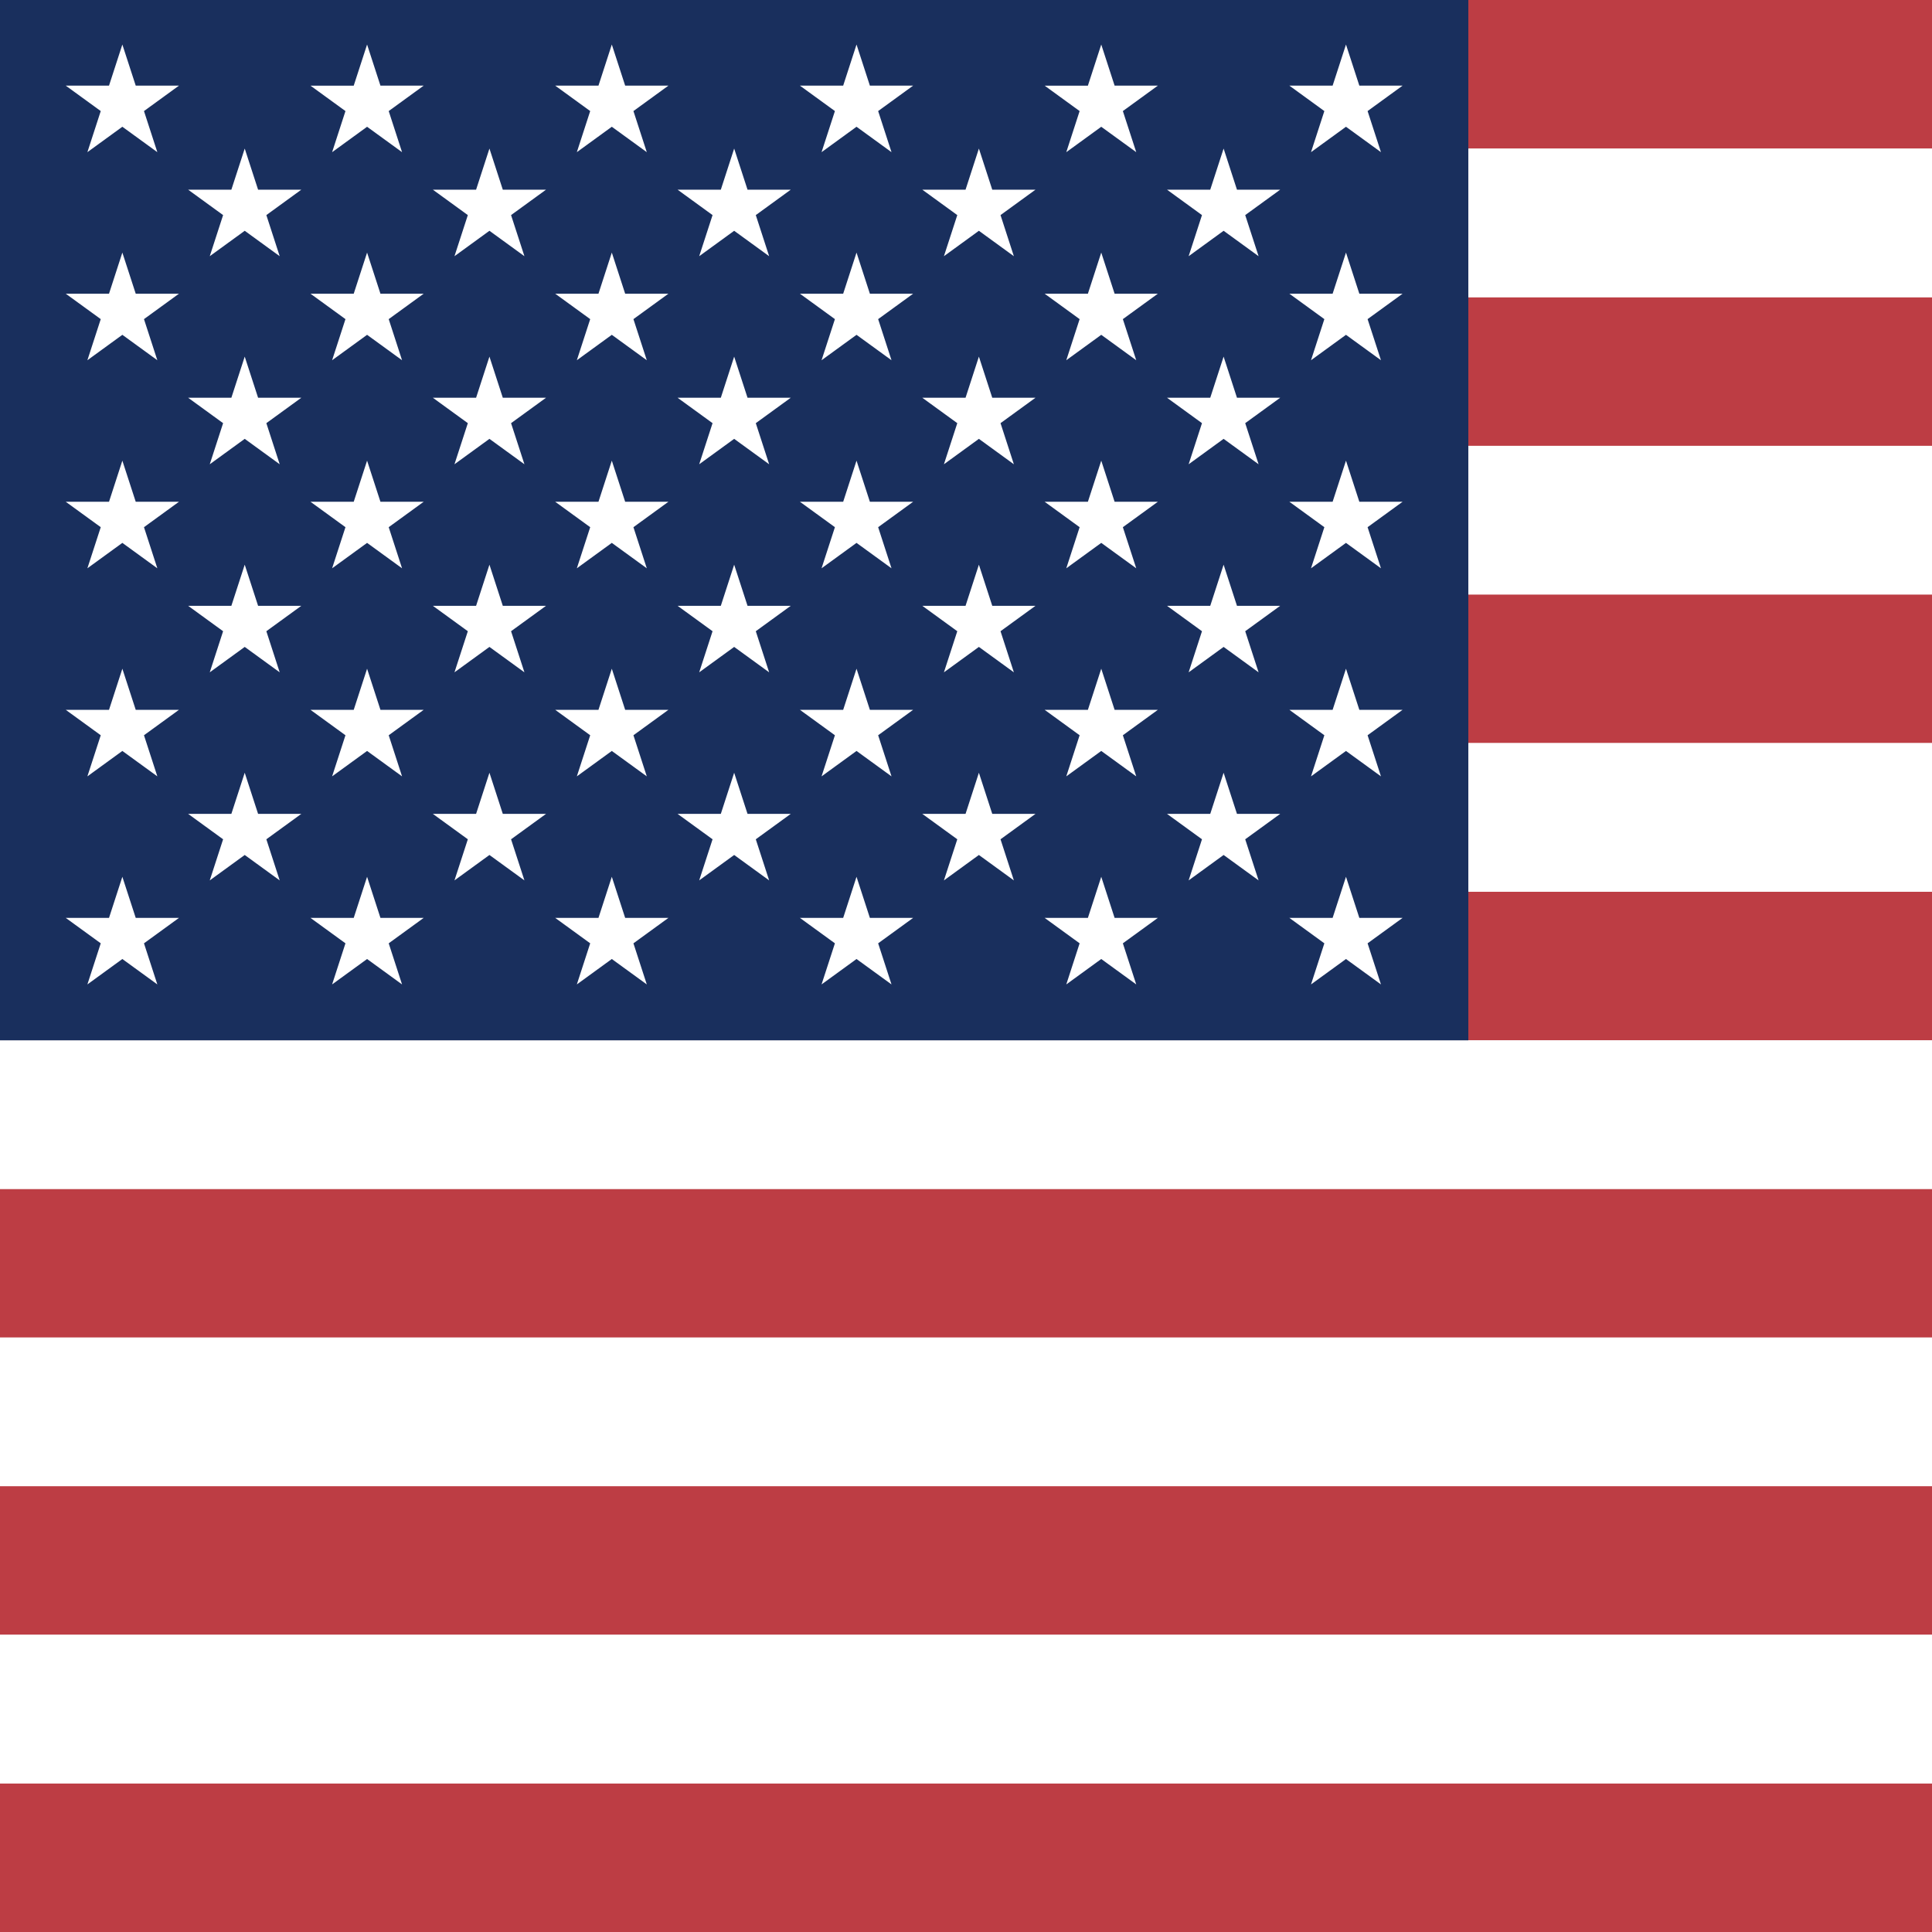
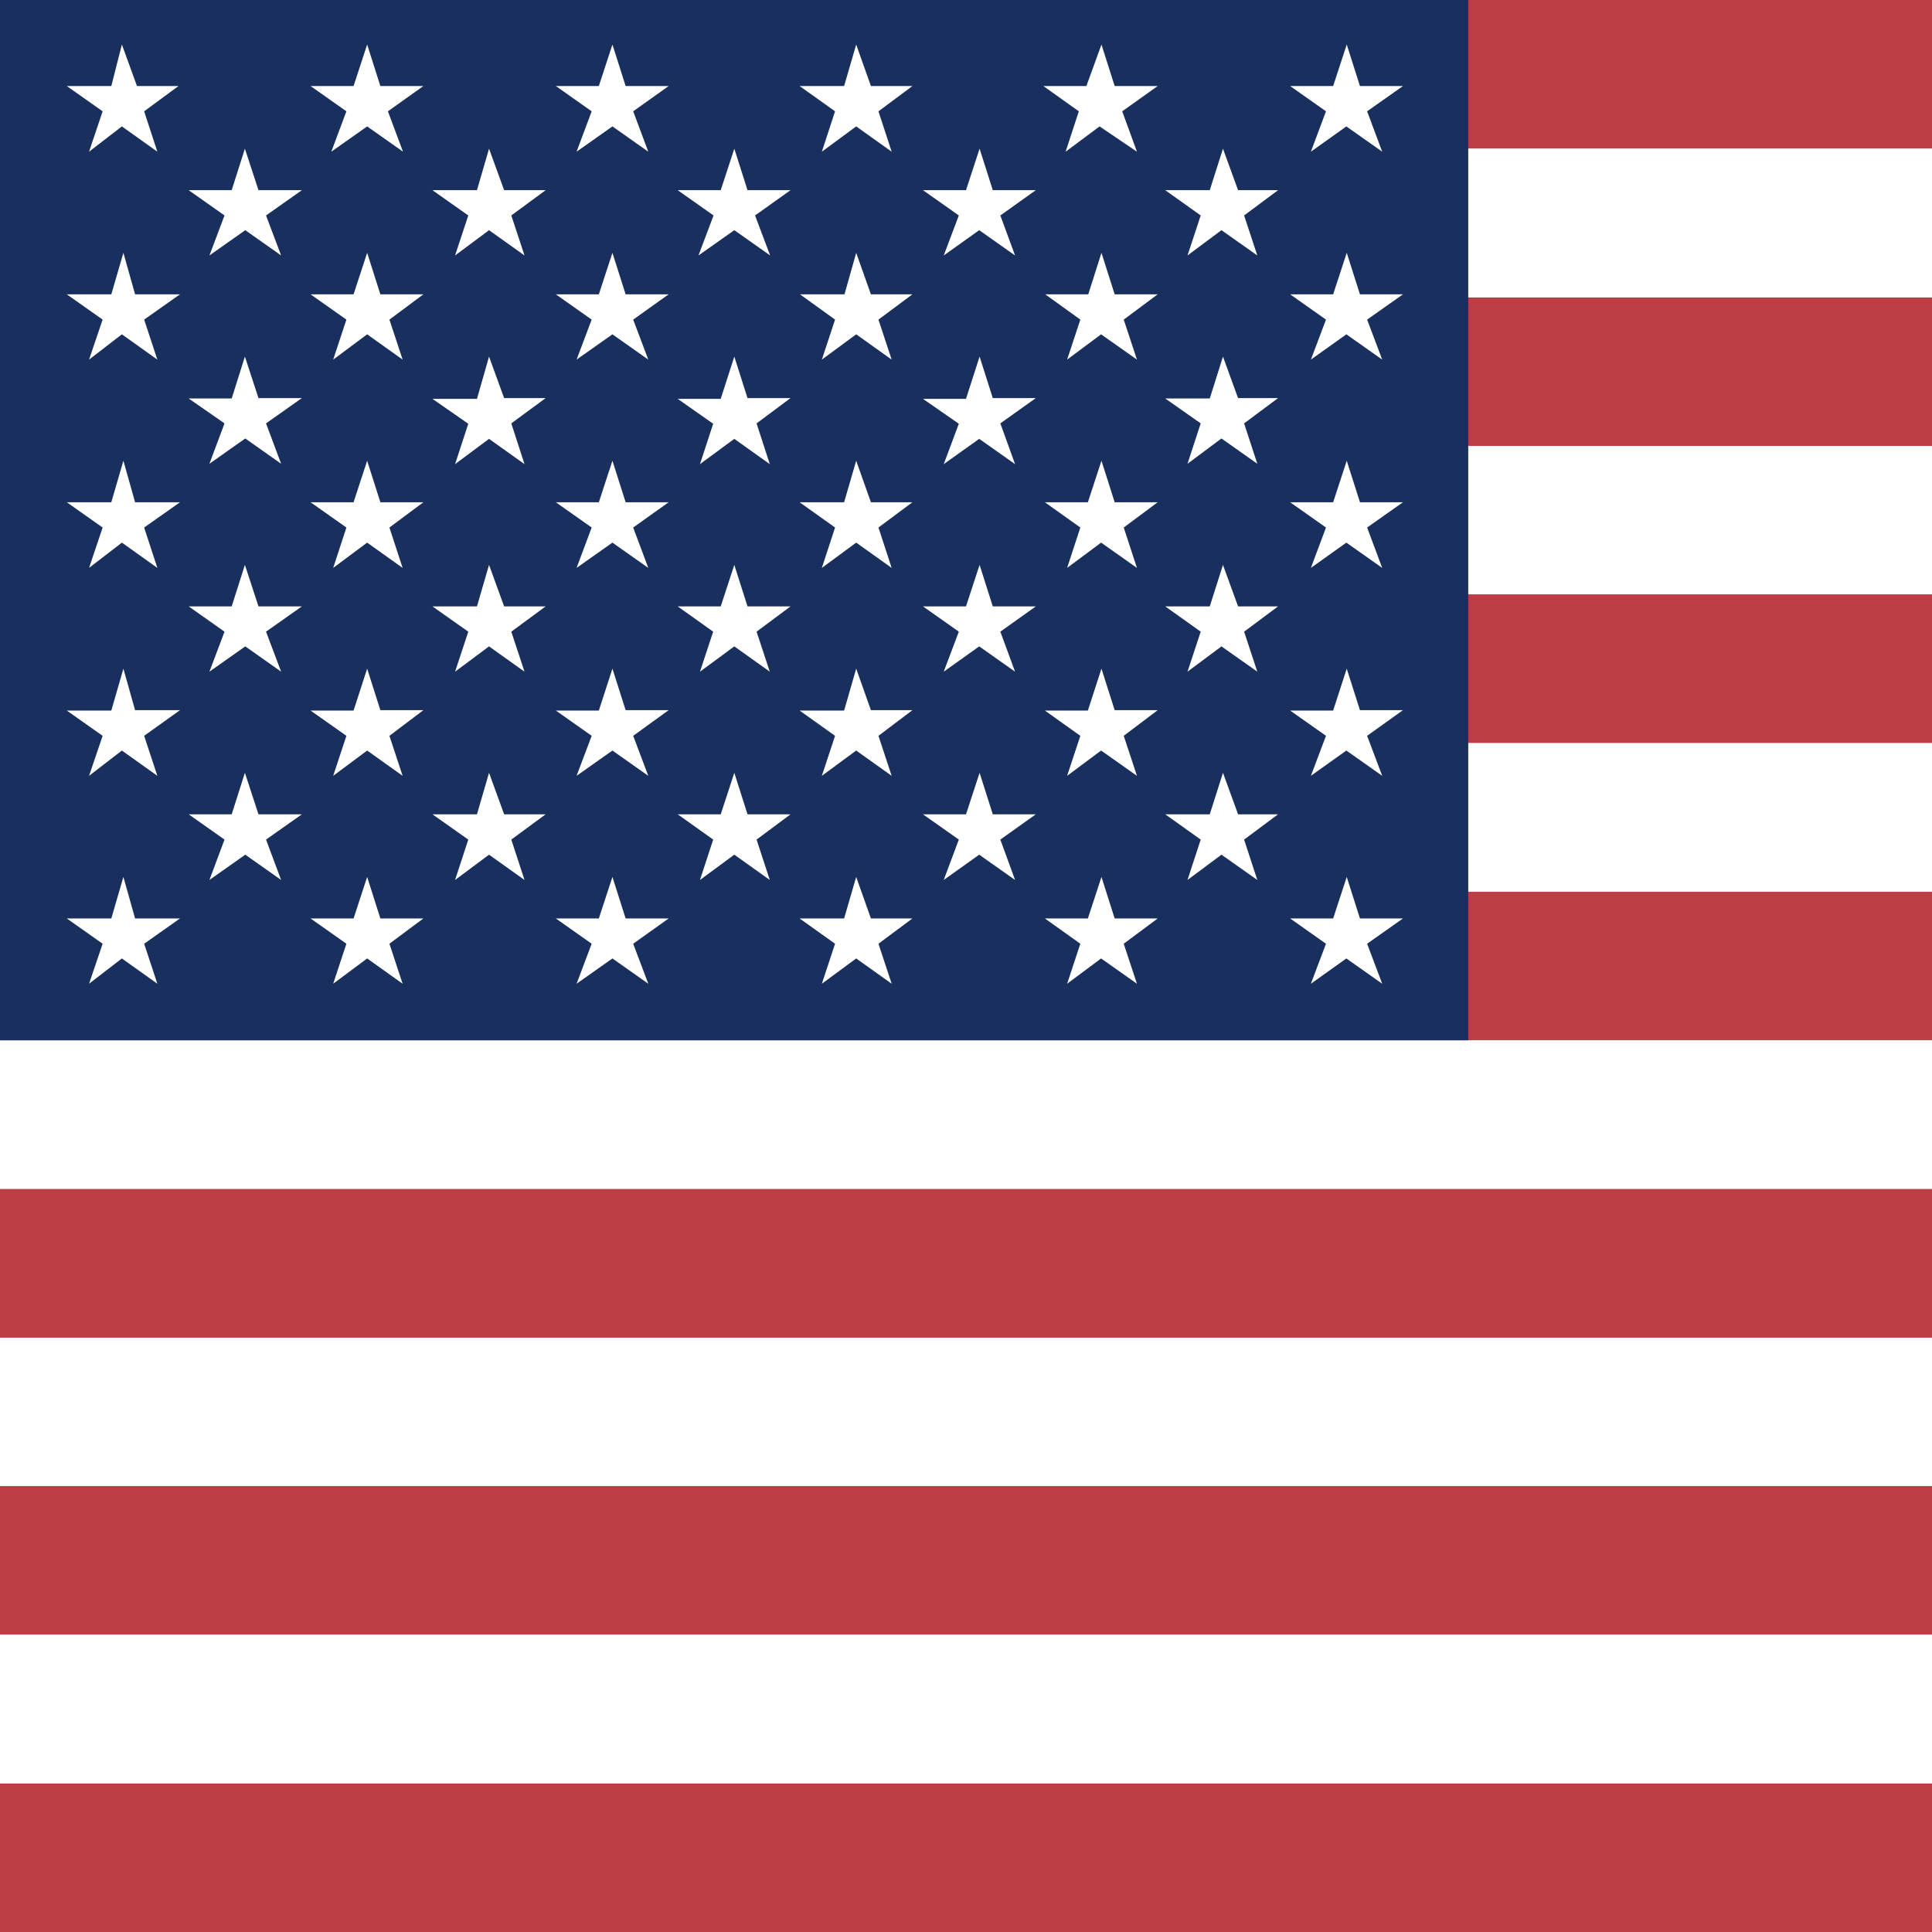
- <svg xmlns="http://www.w3.org/2000/svg" height="512" width="512" id="flag-icon-css-us">
+ <svg xmlns="http://www.w3.org/2000/svg" id="flag-icons-us" viewBox="0 0 512 512">
  <g fill-rule="evenodd">
    <g stroke-width="1pt">
-       <path d="M0 0h247v10H0zm0 20h247v10H0zm0 20h247v10H0zm0 20h247v10H0zm0 20h247v10H0zm0 20h247v10H0zm0 20h247v10H0z" fill="#bd3d44" transform="scale(3.9385)" />
-       <path d="M0 10h247v10H0zm0 20h247v10H0zm0 20h247v10H0zm0 20h247v10H0zm0 20h247v10H0zm0 20h247v10H0z" fill="#fff" transform="scale(3.9385)" />
+       <path fill="#bd3d44" d="M0 0h972.8v39.4H0zm0 78.8h972.8v39.4H0zm0 78.7h972.8V197H0zm0 78.8h972.8v39.4H0zm0 78.8h972.8v39.4H0zm0 78.7h972.8v39.4H0zm0 78.8h972.8V512H0z" />
+       <path fill="#fff" d="M0 39.4h972.8v39.4H0zm0 78.8h972.8v39.3H0zm0 78.7h972.8v39.4H0zm0 78.8h972.8V315H0zm0 78.8h972.8v39.3H0zm0 78.7h972.8v39.4H0z" />
    </g>
-     <path fill="#192f5d" d="M0 0h98.8v70H0z" transform="scale(3.9385)" />
-     <g fill="#fff">
-       <path d="M8.233 2.996l.9 2.767h2.908l-2.353 1.71.899 2.766-2.354-1.71-2.353 1.71.899-2.766-2.354-1.71h2.91zm16.467 0l.899 2.767h2.909l-2.353 1.71.898 2.766L24.7 8.53l-2.353 1.71.898-2.766-2.353-1.71h2.909zm16.467 0l.899 2.767h2.909l-2.353 1.71.899 2.766-2.354-1.71-2.353 1.71.899-2.766-2.354-1.71h2.91zm16.466 0l.899 2.767h2.909l-2.353 1.71.899 2.766-2.354-1.71-2.353 1.71.899-2.766-2.354-1.71h2.91zm16.467 0l.899 2.767h2.909l-2.354 1.71.9 2.766L74.1 8.53l-2.353 1.71.898-2.766-2.353-1.71h2.909zm16.467 0l.899 2.767h2.909l-2.354 1.71.9 2.766-2.354-1.71-2.353 1.71.898-2.766-2.353-1.71h2.909zm-74.1 7l.899 2.767h2.909l-2.353 1.71.898 2.766-2.353-1.71-2.353 1.71.898-2.766-2.353-1.71h2.909zm16.466 0l.899 2.767h2.909l-2.353 1.71.899 2.766-2.354-1.71-2.353 1.71.899-2.766-2.354-1.71h2.91zm16.467 0l.899 2.767h2.909l-2.353 1.71.899 2.766-2.354-1.71-2.353 1.71.899-2.766-2.354-1.71h2.91zm16.467 0l.899 2.767h2.909l-2.353 1.71.898 2.766-2.353-1.71-2.353 1.71.899-2.766-2.354-1.71h2.91zm16.466 0l.899 2.767h2.909l-2.354 1.71.9 2.766-2.354-1.71-2.353 1.71.898-2.766-2.353-1.71h2.909zm-74.1 7l.9 2.767h2.908l-2.353 1.71.899 2.766-2.354-1.71-2.353 1.71.899-2.766-2.354-1.71h2.91zm16.467 0l.899 2.767h2.909l-2.353 1.71.898 2.766-2.353-1.71-2.353 1.71.898-2.766-2.353-1.71h2.909zm16.467 0l.899 2.767h2.909l-2.353 1.71.899 2.766-2.354-1.71-2.353 1.71.899-2.766-2.354-1.71h2.91zm16.466 0l.899 2.767h2.909l-2.353 1.71.899 2.766-2.354-1.71-2.353 1.71.899-2.766-2.354-1.71h2.91zm16.467 0l.899 2.767h2.909l-2.354 1.71.9 2.766-2.354-1.71-2.353 1.71.898-2.766-2.353-1.71h2.909zm16.467 0l.899 2.767h2.909l-2.354 1.71.9 2.766-2.354-1.71-2.353 1.71.898-2.766-2.353-1.71h2.909zm-74.1 7l.899 2.767h2.909l-2.353 1.71.898 2.766-2.353-1.71-2.353 1.71.898-2.766-2.353-1.71h2.909zm16.466 0l.899 2.767h2.909l-2.353 1.71.899 2.766-2.354-1.71-2.353 1.71.899-2.766-2.354-1.71h2.91zm16.467 0l.899 2.767h2.909l-2.353 1.71.899 2.766-2.354-1.71-2.353 1.71.899-2.766-2.354-1.71h2.91zm16.467 0l.899 2.767h2.909l-2.353 1.71.898 2.766-2.353-1.71-2.353 1.71.899-2.766-2.354-1.71h2.91zm16.466 0l.899 2.767h2.909l-2.354 1.71.9 2.766-2.354-1.71-2.353 1.71.898-2.766-2.353-1.71h2.909zm-74.1 7l.9 2.767h2.908l-2.353 1.71.899 2.766-2.354-1.71-2.353 1.71.899-2.766-2.354-1.71h2.91zm16.467 0l.899 2.767h2.909l-2.353 1.71.898 2.766-2.353-1.71-2.353 1.71.898-2.766-2.353-1.71h2.909zm16.467 0l.899 2.767h2.909l-2.353 1.71.899 2.766-2.354-1.71-2.353 1.71.899-2.766-2.354-1.71h2.91zm16.466 0l.899 2.767h2.909l-2.353 1.71.899 2.766-2.354-1.71-2.353 1.71.899-2.766-2.354-1.71h2.91zm16.467 0l.899 2.767h2.909l-2.354 1.71.9 2.766-2.354-1.71-2.353 1.71.898-2.766-2.353-1.71h2.909zm16.467 0l.899 2.767h2.909l-2.354 1.71.9 2.766-2.354-1.71-2.353 1.71.898-2.766-2.353-1.71h2.909zm-74.1 7l.899 2.767h2.909l-2.353 1.71.898 2.766-2.353-1.71-2.353 1.71.898-2.766-2.353-1.71h2.909zm16.466 0l.899 2.767h2.909l-2.353 1.71.899 2.766-2.354-1.71-2.353 1.71.899-2.766-2.354-1.71h2.91zm16.467 0l.899 2.767h2.909l-2.353 1.71.899 2.766-2.354-1.71-2.353 1.71.899-2.766-2.354-1.71h2.91zm16.467 0l.899 2.767h2.909l-2.353 1.71.898 2.766-2.353-1.71-2.353 1.71.899-2.766-2.354-1.71h2.91zm16.466 0l.899 2.767h2.909l-2.354 1.71.9 2.766-2.354-1.71-2.353 1.71.898-2.766-2.353-1.71h2.909zM8.233 44.996l.9 2.767h2.908l-2.353 1.71.899 2.766-2.354-1.71-2.353 1.71.899-2.766-2.354-1.71h2.91zm16.467 0l.899 2.767h2.909l-2.353 1.71.898 2.766-2.353-1.71-2.353 1.71.898-2.766-2.353-1.71h2.909zm16.467 0l.899 2.767h2.909l-2.353 1.71.899 2.766-2.354-1.71-2.353 1.71.899-2.766-2.354-1.71h2.91zm16.466 0l.899 2.767h2.909l-2.353 1.71.899 2.766-2.354-1.71-2.353 1.71.899-2.766-2.354-1.71h2.91zm16.467 0l.899 2.767h2.909l-2.354 1.71.9 2.766-2.354-1.71-2.353 1.71.898-2.766-2.353-1.71h2.909zm16.467 0l.899 2.767h2.909l-2.354 1.71.9 2.766-2.354-1.71-2.353 1.71.898-2.766-2.353-1.71h2.909zm-74.1 7l.899 2.767h2.909l-2.353 1.71.898 2.766-2.353-1.71-2.353 1.71.898-2.766-2.353-1.71h2.909zm16.466 0l.899 2.767h2.909l-2.353 1.71.899 2.766-2.354-1.71-2.353 1.71.899-2.766-2.354-1.71h2.91zm16.467 0l.899 2.767h2.909l-2.353 1.71.899 2.766-2.354-1.71-2.353 1.71.899-2.766-2.354-1.71h2.91zm16.467 0l.899 2.767h2.909l-2.353 1.71.898 2.766-2.353-1.71-2.353 1.71.899-2.766-2.354-1.71h2.91zm16.466 0l.899 2.767h2.909l-2.354 1.71.9 2.766-2.354-1.71-2.353 1.71.898-2.766-2.353-1.71h2.909zM8.233 58.996l.9 2.767h2.908l-2.353 1.71.899 2.766-2.354-1.71-2.353 1.71.899-2.766-2.354-1.71h2.91zm16.467 0l.899 2.767h2.909l-2.353 1.71.898 2.766-2.353-1.71-2.353 1.71.898-2.766-2.353-1.71h2.909zm16.467 0l.899 2.767h2.909l-2.353 1.71.899 2.766-2.354-1.71-2.353 1.71.899-2.766-2.354-1.71h2.91zm16.466 0l.899 2.767h2.909l-2.353 1.71.899 2.766-2.354-1.71-2.353 1.71.899-2.766-2.354-1.71h2.91zm16.467 0l.899 2.767h2.909l-2.354 1.71.9 2.766-2.354-1.71-2.353 1.71.898-2.766-2.353-1.71h2.909zm16.467 0l.899 2.767h2.909l-2.354 1.71.9 2.766-2.354-1.71-2.353 1.71.898-2.766-2.353-1.71h2.909z" transform="scale(3.9385)" />
-     </g>
+     <path fill="#192f5d" d="M0 0h389.1v275.7H0z" />
+     <path fill="#fff" d="m32.3 11.8 4 11h11l-9.1 6.7 3.5 10.7-9.4-6.7-8.7 6.7 3.6-10.7-9.5-6.7h11.8zm65 0 3.5 11h11.4l-9.4 6.7 4 10.7-9.5-6.7-9.5 6.7 4-10.7-9.5-6.7h11.4zm65 0 3.5 11h11.4l-9.4 6.7 4 10.7-9.5-6.7-9.5 6.7 4-10.7-9.5-6.7h11.4zm64.6 0 3.9 11h11l-9 6.7 3.5 10.7-9.4-6.7-9.1 6.7 3.5-10.7-9.4-6.7h11.8zm65 0 3.5 11h11.4l-9.4 6.7 3.9 10.7-9.9-6.7-9 6.7 3.5-10.7-9.4-6.7h11.4zm65 0 3.5 11h11.4l-9.5 6.7 4 10.7-9.5-6.7-9.4 6.7 4-10.7-9.5-6.7h11.4zm-292 27.6 3.6 11H80l-9.5 6.7 4 10.6L65 61l-9.5 6.7 4-10.6-9.5-6.7h11.4zm64.7 0 4 11h11l-9.1 6.7 3.5 10.6-9.4-6.7-9 6.7 3.5-10.6-9.5-6.7h11.8zm65 0 3.5 11h11.4l-9.4 6.7 4 10.6-9.5-6.7-9.5 6.7 4-10.6-9.5-6.7H191zm65 0 3.5 11h11.4l-9.4 6.7 3.9 10.6-9.5-6.7-9.4 6.7 4-10.6-9.5-6.7H256zm64.5 0 4 11h10.6l-9 6.7 3.5 10.6-9.5-6.7-9 6.7 3.5-10.6-9.4-6.7h11.8zM32.7 67l3.1 11h11.9l-9.5 6.7 3.5 10.6-9.4-6.7-8.7 6.7 3.6-10.6-9.5-6.7h11.8zm64.6 0 3.5 11h11.4l-9 6.7 3.5 10.6-9.4-6.7-9 6.7 3.5-10.6-9.5-6.7h11.4zm65 0 3.5 11h11.4l-9.4 6.7 4 10.6-9.5-6.7-9.5 6.7 4-10.6-9.5-6.7h11.4zm64.6 0 3.9 11h11l-9 6.7 3.5 10.6-9.4-6.7-9.1 6.7 3.5-10.6L212 78h11.8zm65 0 3.5 11h11.4l-9 6.7 3.5 10.6-9.5-6.7-9 6.7 3.5-10.6L277 78h11.4zm65 0 3.5 11h11.4l-9.5 6.7 4 10.6-9.5-6.7-9.4 6.7 4-10.6-9.5-6.7h11.4zm-292 27.5 3.6 11H80l-9.5 6.7 4 10.7-9.5-6.7-9.5 6.7 4-10.7-9.5-6.6h11.4zm64.7 0 4 11h11l-9.1 6.7L139 123l-9.4-6.7-9 6.7 3.5-10.7-9.5-6.6h11.8zm65 0 3.5 11h11.4l-9 6.7L204 123l-9.4-6.7-9.1 6.7 3.5-10.7-9.4-6.6H191zm65 0 3.5 11h11.4l-9.4 6.7L269 123l-9.5-6.7-9.4 6.7 4-10.7-9.5-6.6H256zm64.5 0 4 11h10.6l-9 6.7 3.5 10.7-9.5-6.7-9 6.7 3.5-10.7-9.4-6.6h11.8zM32.7 122.1l3.1 11h11.9l-9.5 6.7 3.5 10.7-9.4-6.7-8.7 6.7 3.6-10.7-9.5-6.7h11.8zm64.6 0 3.5 11h11.4l-9 6.7 3.5 10.7-9.4-6.7-9 6.7 3.5-10.7-9.5-6.7h11.4zm65 0 3.5 11h11.4l-9.4 6.7 4 10.7-9.5-6.7-9.5 6.7 4-10.7-9.5-6.7h11.4zm64.6 0 3.9 11h11l-9 6.7 3.5 10.7-9.4-6.7-9.1 6.7 3.5-10.7-9.4-6.7h11.8zm65 0 3.5 11h11.4l-9 6.7 3.5 10.7-9.5-6.7-9 6.7 3.5-10.7-9.4-6.7h11.4zm65 0 3.5 11h11.4l-9.5 6.7 4 10.7-9.5-6.7-9.4 6.7 4-10.7-9.5-6.7h11.4zm-292 27.6 3.6 11H80l-9.5 6.7 4 10.6-9.5-6.7-9.5 6.7 4-10.6-9.5-6.7h11.4zm64.7 0 4 11h11l-9.1 6.7L139 178l-9.4-6.7-9 6.7 3.5-10.6-9.5-6.7h11.8zm65 0 3.5 11h11.4l-9 6.7L204 178l-9.4-6.7-9.1 6.7 3.5-10.6-9.4-6.7H191zm65 0 3.5 11h11.4l-9.4 6.7L269 178l-9.5-6.7-9.4 6.7 4-10.6-9.5-6.7H256zm64.5 0 4 11h10.6l-9 6.7 3.5 10.6-9.5-6.7-9 6.7 3.5-10.6-9.4-6.7h11.8zM32.7 177.2l3.1 11h11.9l-9.5 6.8 3.5 10.6-9.4-6.7-8.7 6.7 3.6-10.6-9.5-6.7h11.8zm64.6 0 3.5 11h11.4l-9 6.8 3.5 10.6-9.4-6.7-9 6.7 3.5-10.6-9.5-6.7h11.4zm65 0 3.5 11h11.4l-9.4 6.8 4 10.6-9.5-6.7-9.5 6.7 4-10.6-9.5-6.7h11.4zm64.6 0 3.9 11h11l-9 6.8 3.5 10.6-9.4-6.7-9.1 6.7 3.5-10.6-9.4-6.7h11.8zm65 0 3.5 11h11.4l-9 6.8 3.5 10.6-9.5-6.7-9 6.7 3.5-10.6-9.4-6.7h11.4zm65 0 3.5 11h11.4l-9.5 6.8 4 10.6-9.5-6.7-9.4 6.7 4-10.6-9.5-6.7h11.4zm-292 27.6 3.6 11H80l-9.5 6.7 4 10.7-9.5-6.7-9.5 6.7 4-10.7-9.5-6.7h11.4zm64.7 0 4 11h11l-9.1 6.7 3.5 10.7-9.4-6.7-9 6.7 3.5-10.7-9.5-6.7h11.8zm65 0 3.5 11h11.4l-9 6.7 3.5 10.7-9.4-6.7-9.1 6.7 3.5-10.7-9.4-6.7H191zm65 0 3.5 11h11.4l-9.4 6.7 3.9 10.7-9.5-6.7-9.4 6.7 4-10.7-9.5-6.7H256zm64.5 0 4 11h10.6l-9 6.7 3.5 10.7-9.5-6.7-9 6.7 3.5-10.7-9.4-6.7h11.8zM32.7 232.4l3.1 11h11.9l-9.5 6.7 3.5 10.6-9.4-6.7-8.7 6.7 3.6-10.6-9.5-6.7h11.8zm64.6 0 3.5 11h11.4l-9 6.7 3.5 10.6-9.4-6.7-9 6.7 3.5-10.6-9.5-6.7h11.4zm65 0 3.5 11h11.4l-9.4 6.7 4 10.6-9.5-6.7-9.5 6.7 4-10.6-9.5-6.7h11.4zm64.6 0 3.9 11h11l-9 6.7 3.5 10.6-9.4-6.7-9.1 6.7 3.5-10.6-9.4-6.7h11.8zm65 0 3.5 11h11.4l-9 6.7 3.5 10.6-9.5-6.7-9 6.7 3.5-10.6-9.4-6.7h11.4zm65 0 3.5 11h11.4l-9.5 6.7 4 10.6-9.5-6.7-9.4 6.7 4-10.6-9.5-6.7h11.4z" />
  </g>
</svg>
